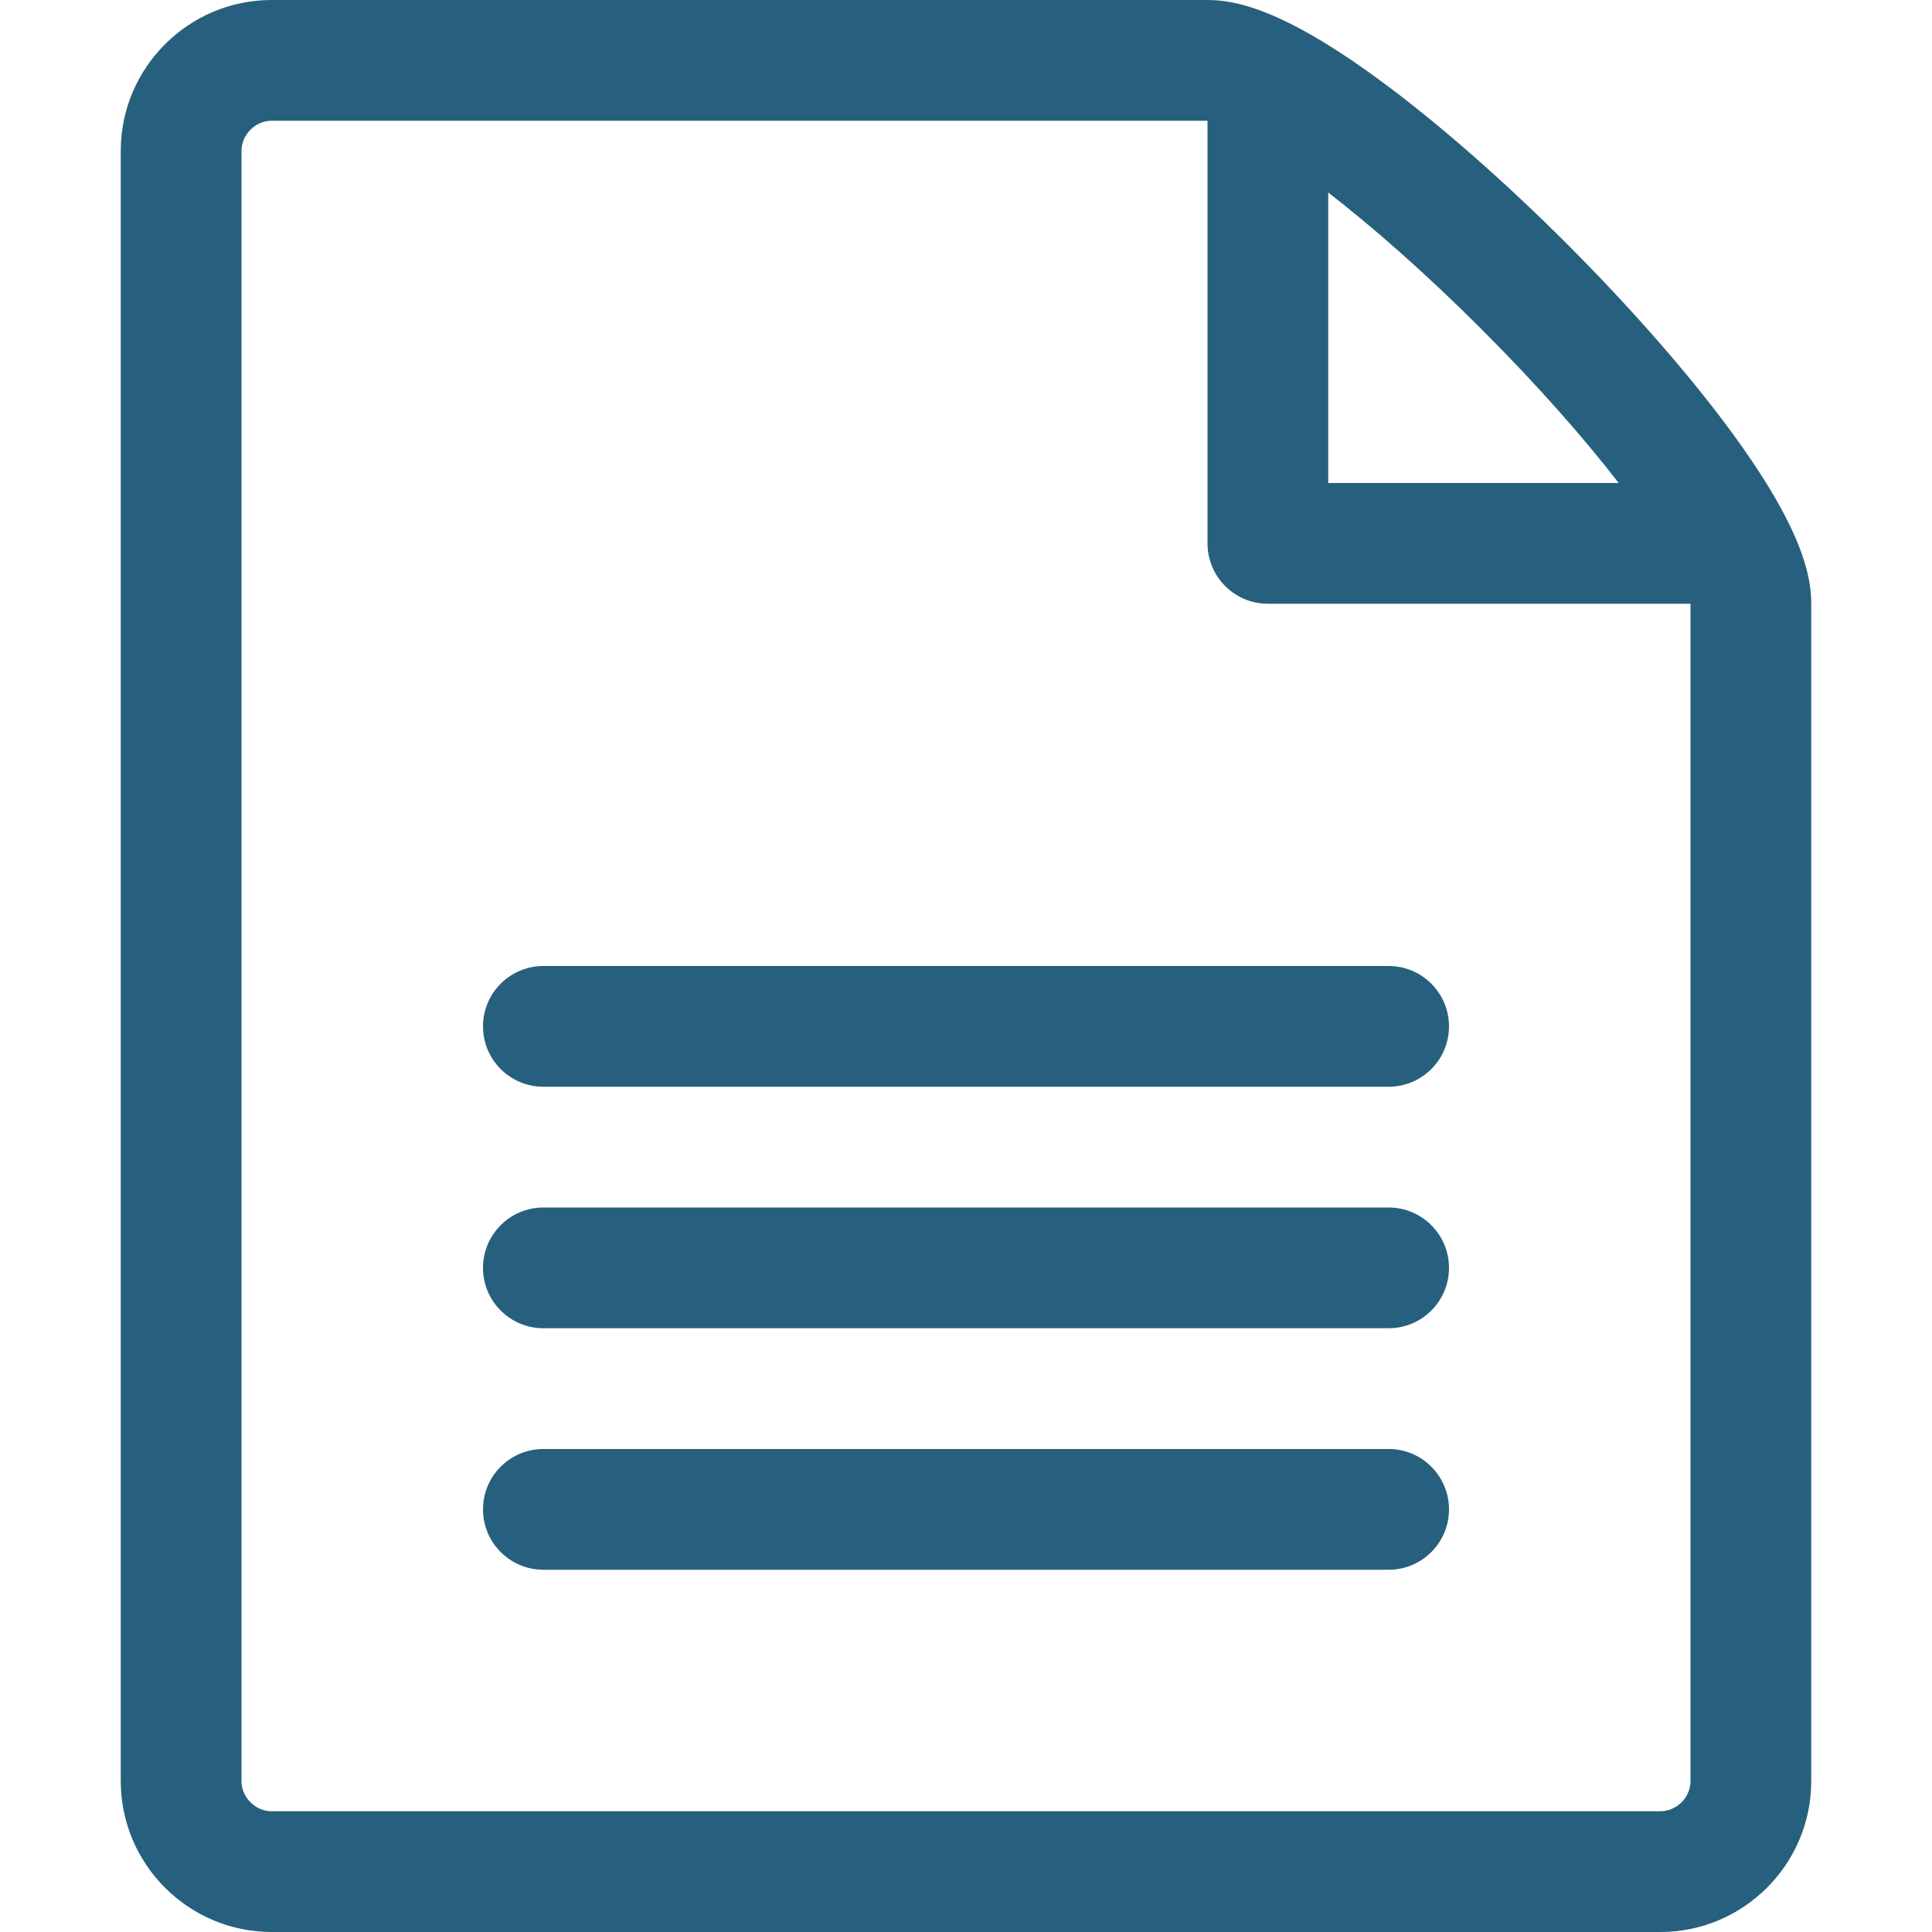
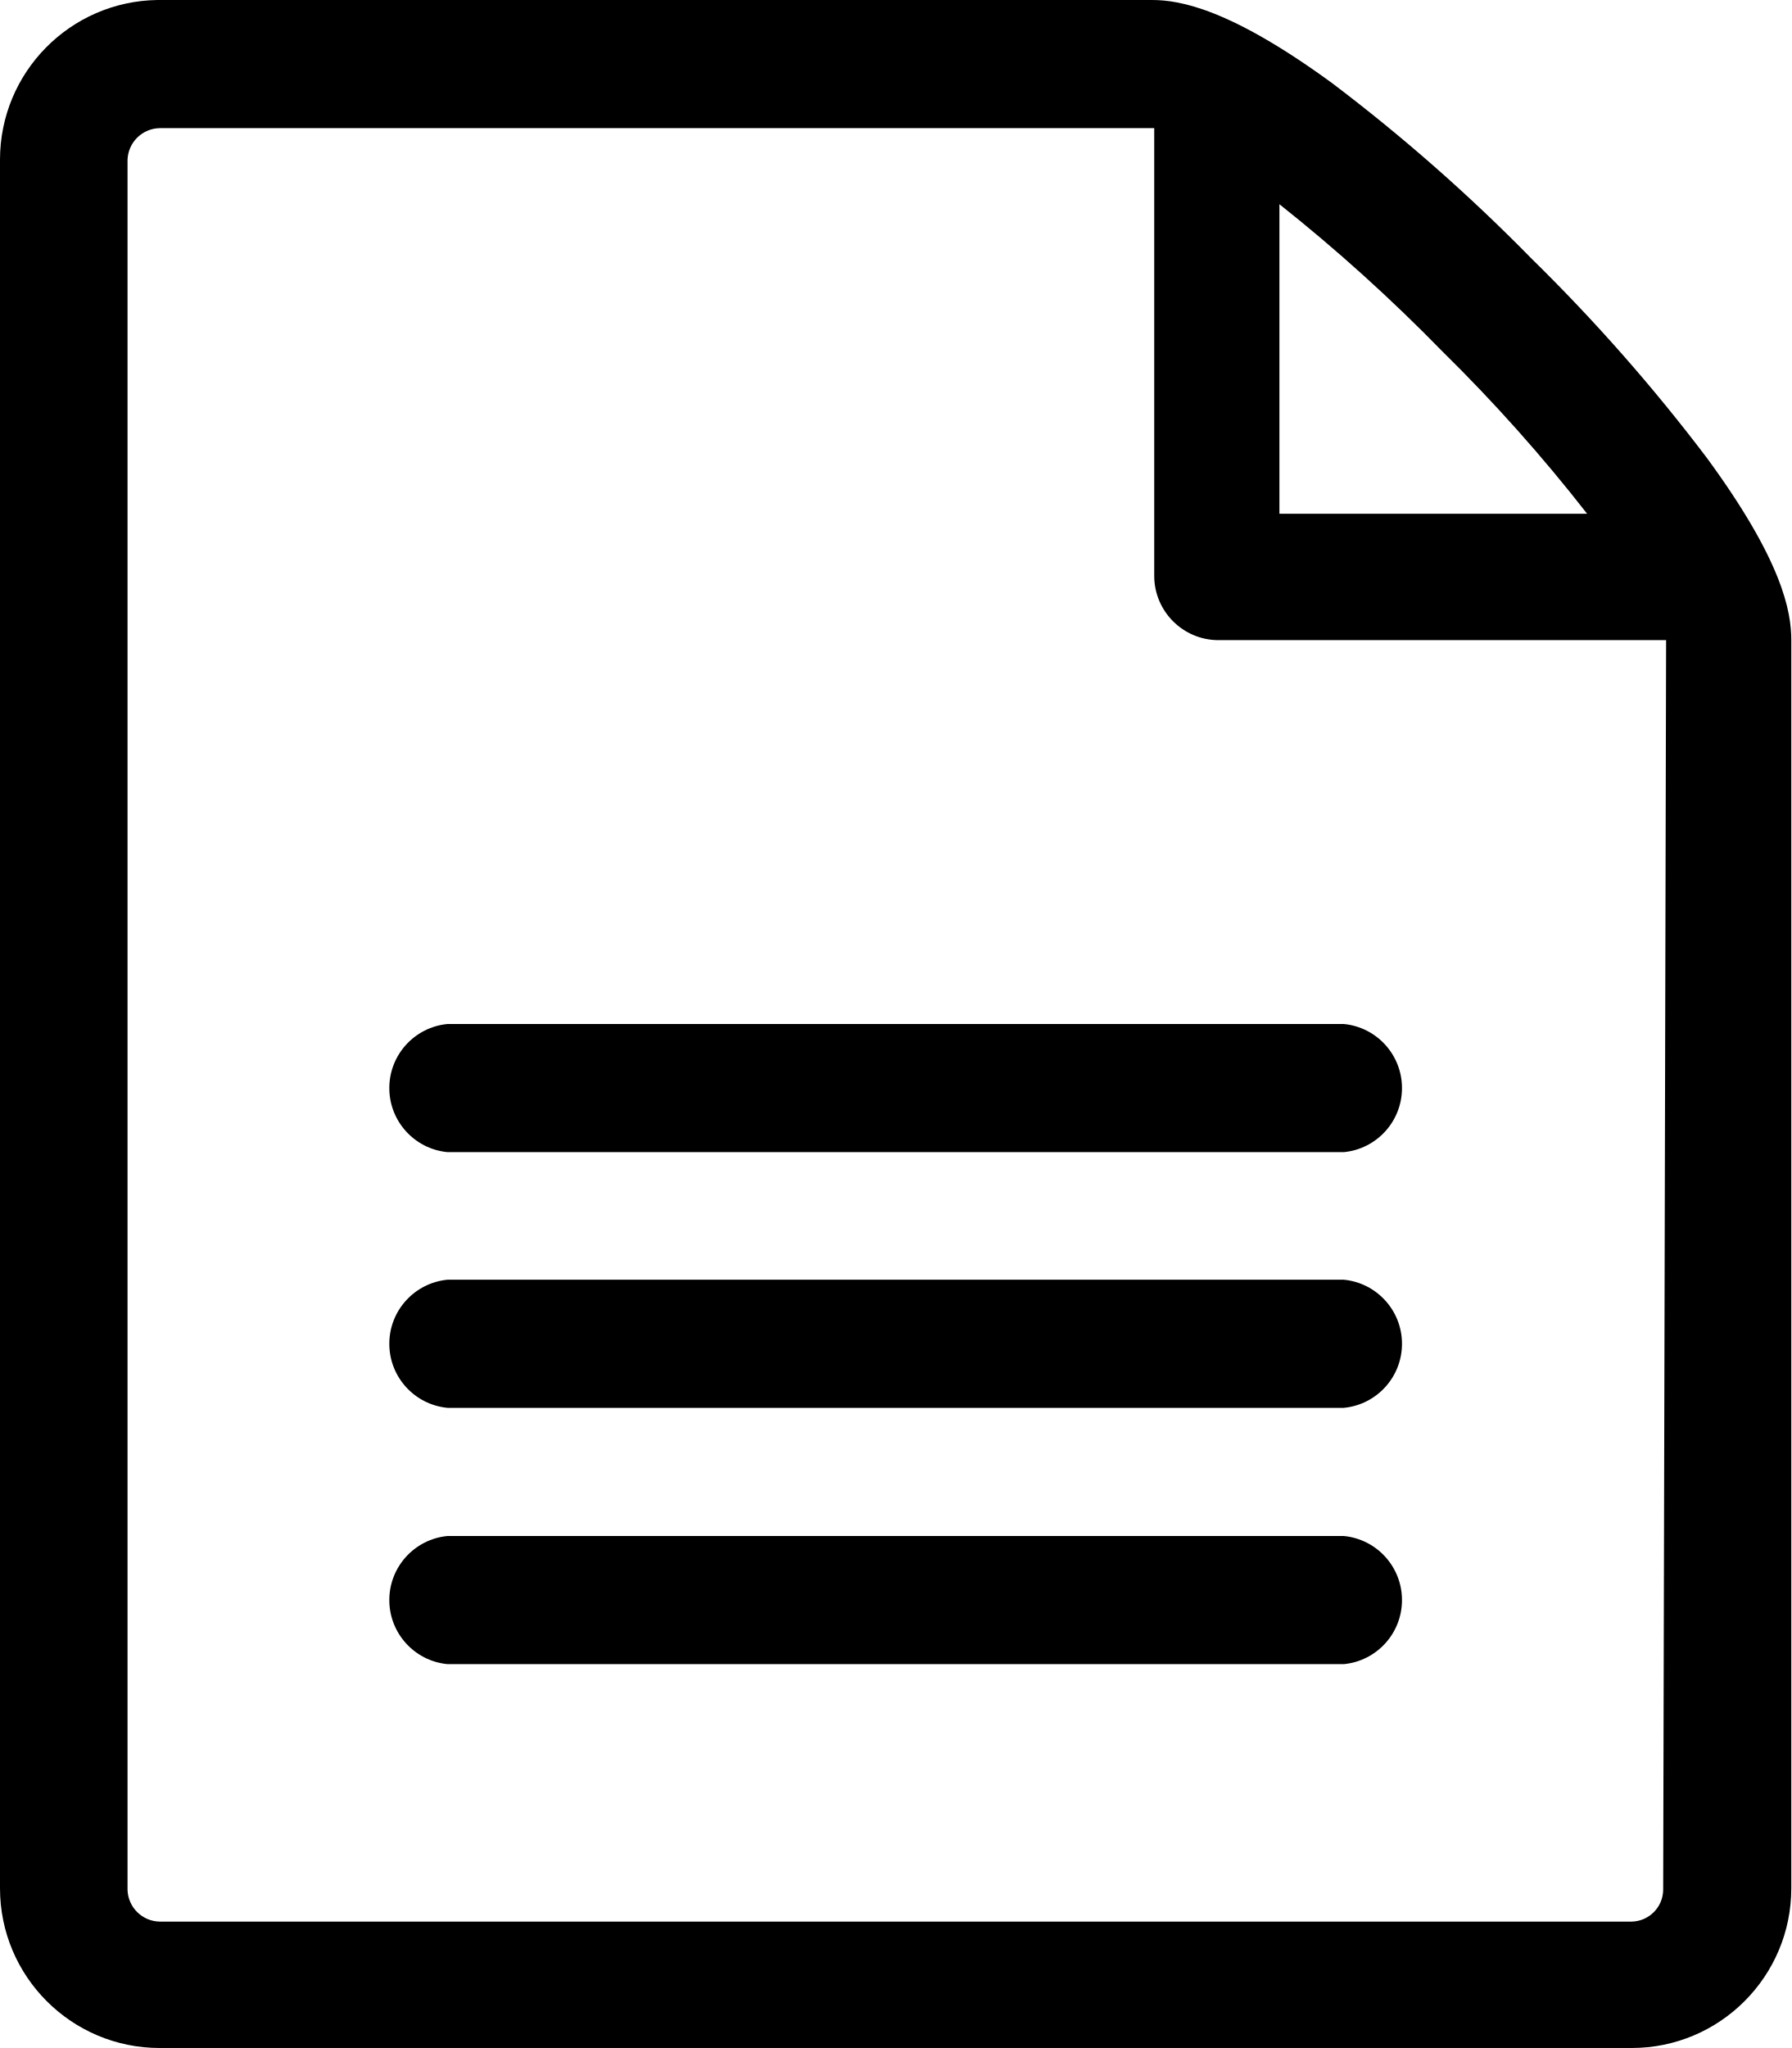
- <svg xmlns="http://www.w3.org/2000/svg" version="1.1" width="32" height="32" viewBox="0 0 32 32">
-   <path fill="#27607e" d="M28.681 7.159c-0.694-0.947-1.662-2.053-2.724-3.116s-2.169-2.030-3.116-2.724c-1.612-1.182-2.393-1.319-2.841-1.319h-15.5c-1.378 0-2.5 1.121-2.5 2.5v27c0 1.378 1.122 2.5 2.5 2.5h23c1.378 0 2.5-1.122 2.5-2.5v-19.5c0-0.448-0.137-1.23-1.319-2.841zM24.543 5.457c0.959 0.959 1.712 1.825 2.268 2.543h-4.811v-4.811c0.718 0.556 1.584 1.309 2.543 2.268zM28 29.5c0 0.271-0.229 0.5-0.5 0.5h-23c-0.271 0-0.5-0.229-0.5-0.5v-27c0-0.271 0.229-0.5 0.5-0.5 0 0 15.499-0 15.5 0v7c0 0.552 0.448 1 1 1h7v19.5z" />
-   <path fill="#27607e" d="M23 26h-14c-0.552 0-1-0.448-1-1s0.448-1 1-1h14c0.552 0 1 0.448 1 1s-0.448 1-1 1z" />
-   <path fill="#27607e" d="M23 22h-14c-0.552 0-1-0.448-1-1s0.448-1 1-1h14c0.552 0 1 0.448 1 1s-0.448 1-1 1z" />
-   <path fill="#27607e" d="M23 18h-14c-0.552 0-1-0.448-1-1s0.448-1 1-1h14c0.552 0 1 0.448 1 1s-0.448 1-1 1z" />
+ <svg xmlns="http://www.w3.org/2000/svg" id="Layer_5" data-name="Layer 5" viewBox="0 0 30.63 35">
+   <path d="M31.37,7.83a30.7,30.7,0,0,0-3-3.41,30.7,30.7,0,0,0-3.41-3C23.22.15,22.36,0,21.88,0h-17A2.73,2.73,0,0,0,2.19,2.73V32.27A2.73,2.73,0,0,0,4.92,35H30.08a2.73,2.73,0,0,0,2.73-2.73V10.94C32.81,10.45,32.66,9.59,31.37,7.83ZM26.84,6a28.18,28.18,0,0,1,2.48,2.78H24.06V3.49A29.54,29.54,0,0,1,26.84,6Zm3.78,26.3a.55.55,0,0,1-.54.54H4.92a.56.56,0,0,1-.55-.54V2.73a.56.56,0,0,1,.55-.54h17V9.84a1.1,1.1,0,0,0,1.1,1.1h7.65Z" transform="translate(-2.19)" />
+   <path d="M25.16,28.44H9.84a1.1,1.1,0,0,1,0-2.19H25.16a1.1,1.1,0,0,1,0,2.19Z" transform="translate(-2.19)" />
+   <path d="M25.16,24.06H9.84a1.1,1.1,0,0,1,0-2.19H25.16a1.1,1.1,0,0,1,0,2.19Z" transform="translate(-2.19)" />
+   <path d="M25.16,19.69H9.84a1.1,1.1,0,0,1,0-2.19H25.16a1.1,1.1,0,0,1,0,2.19Z" transform="translate(-2.19)" />
</svg>
